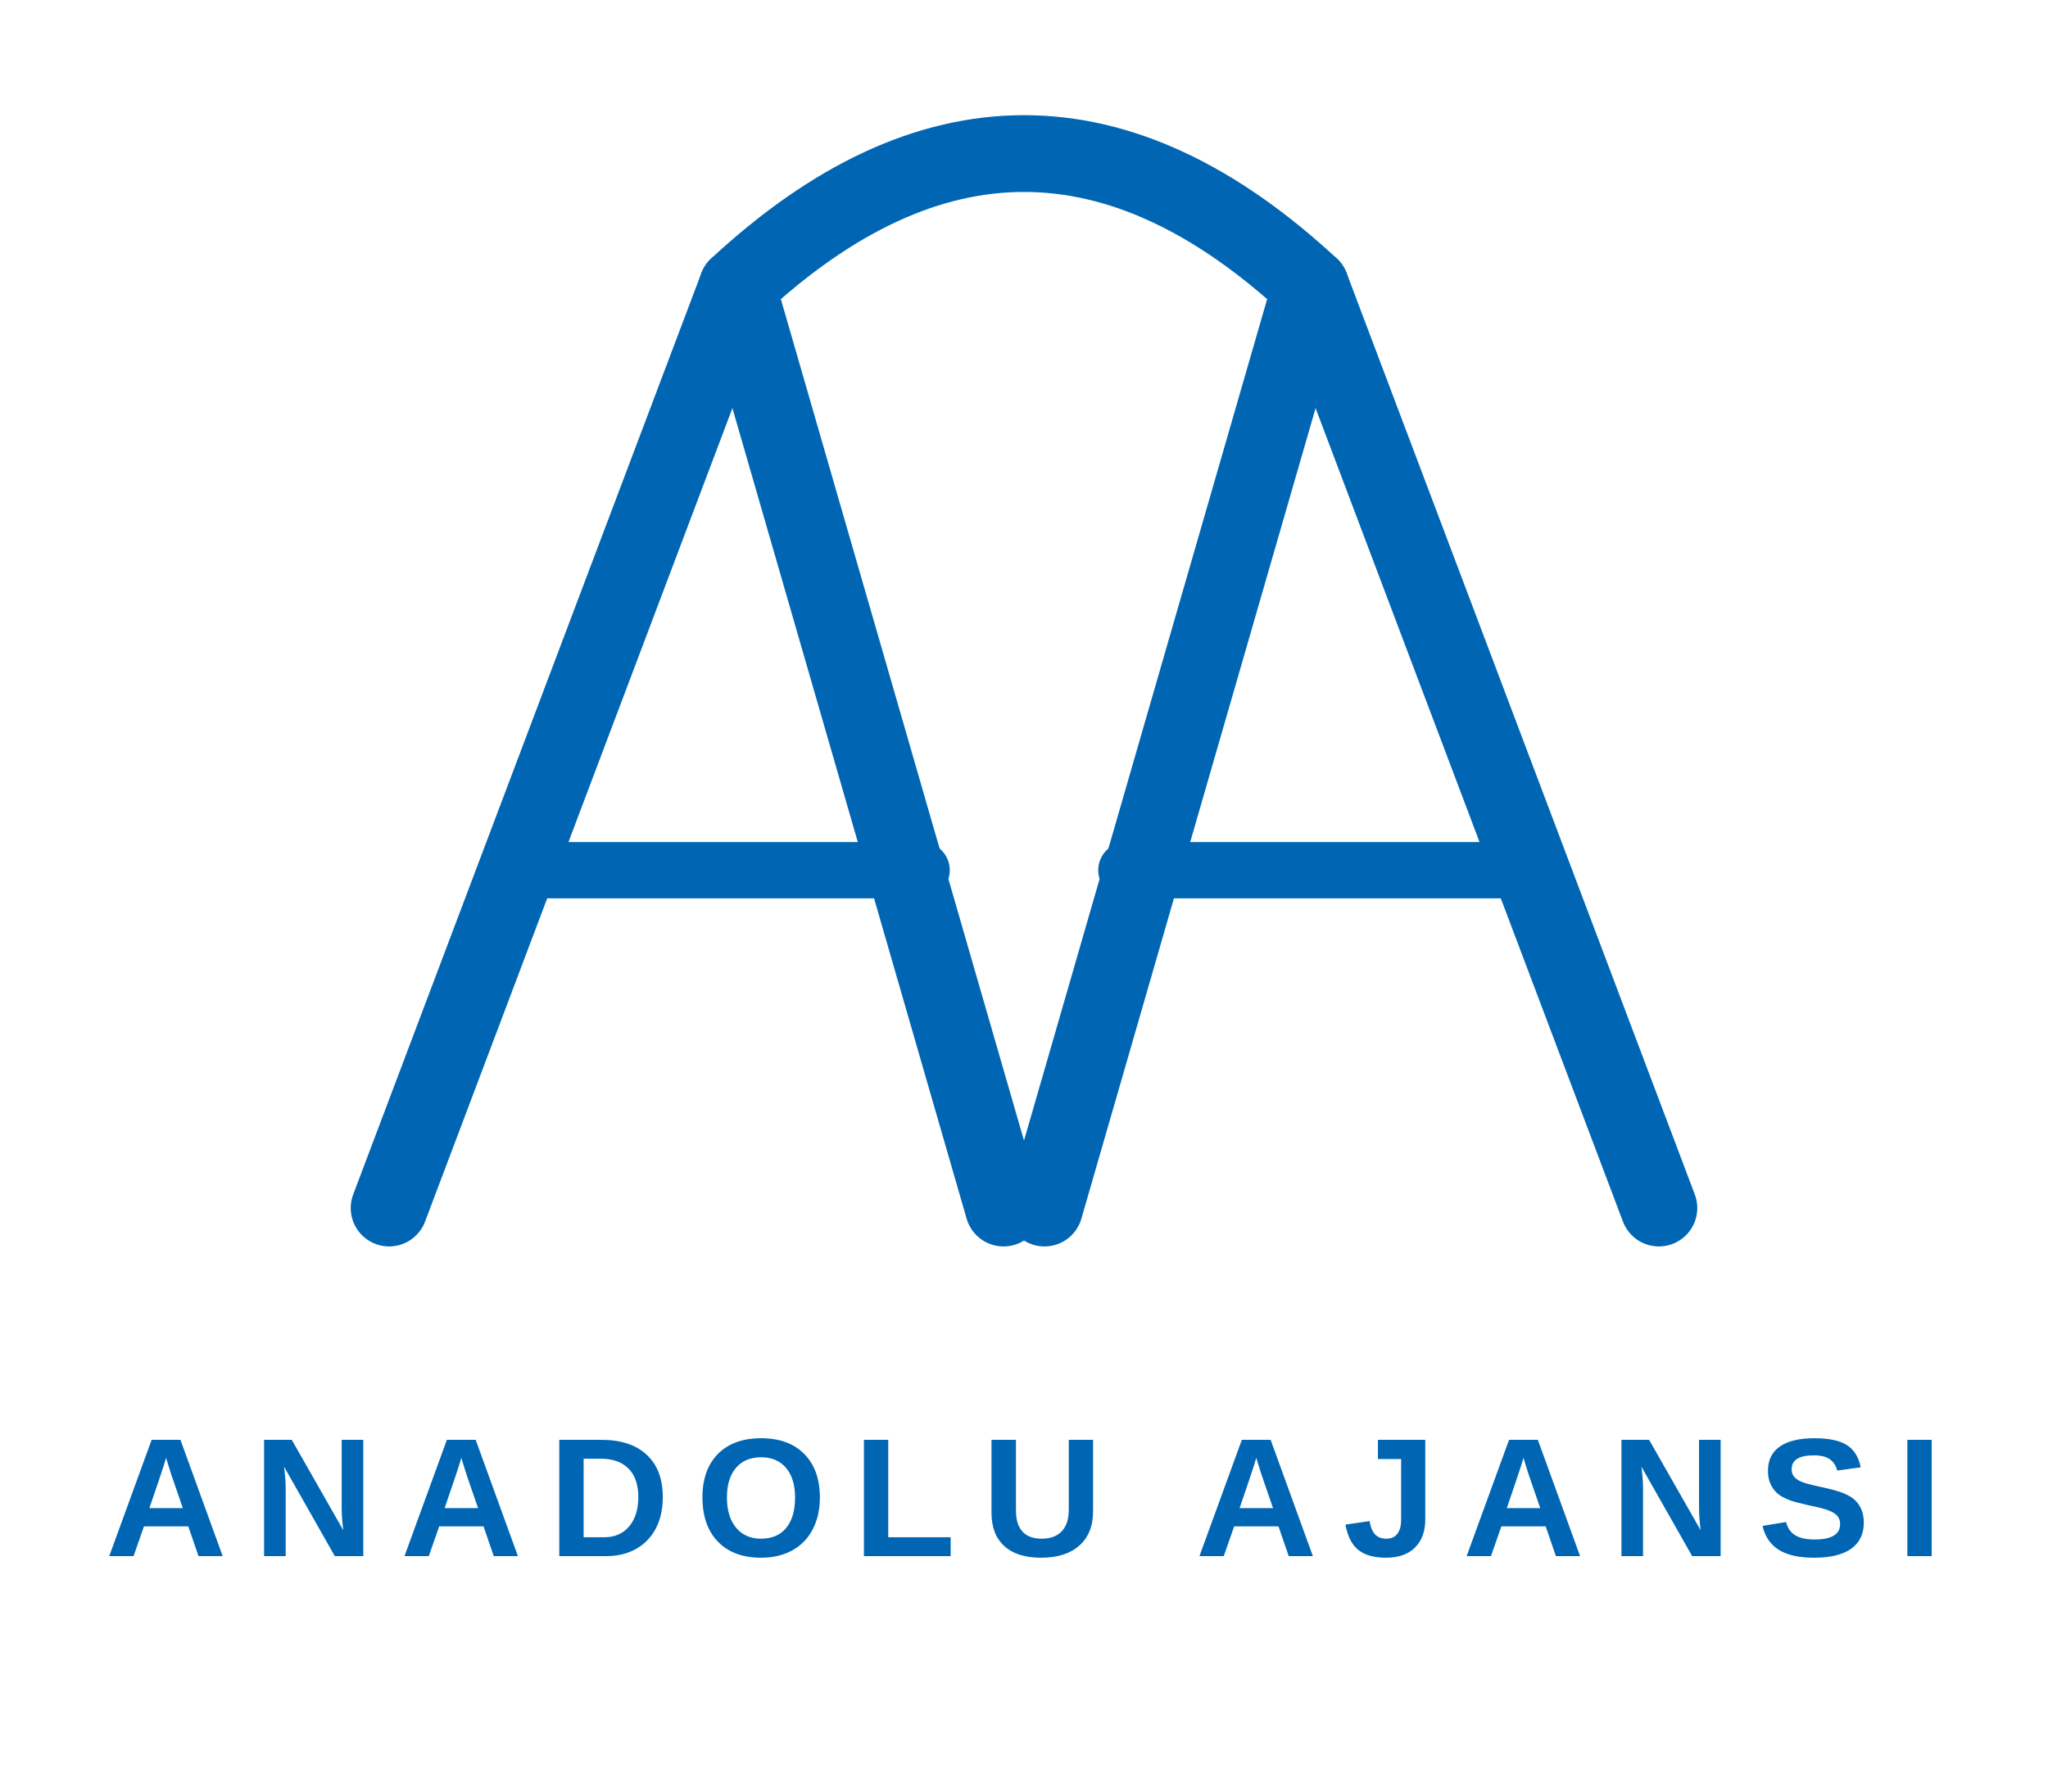
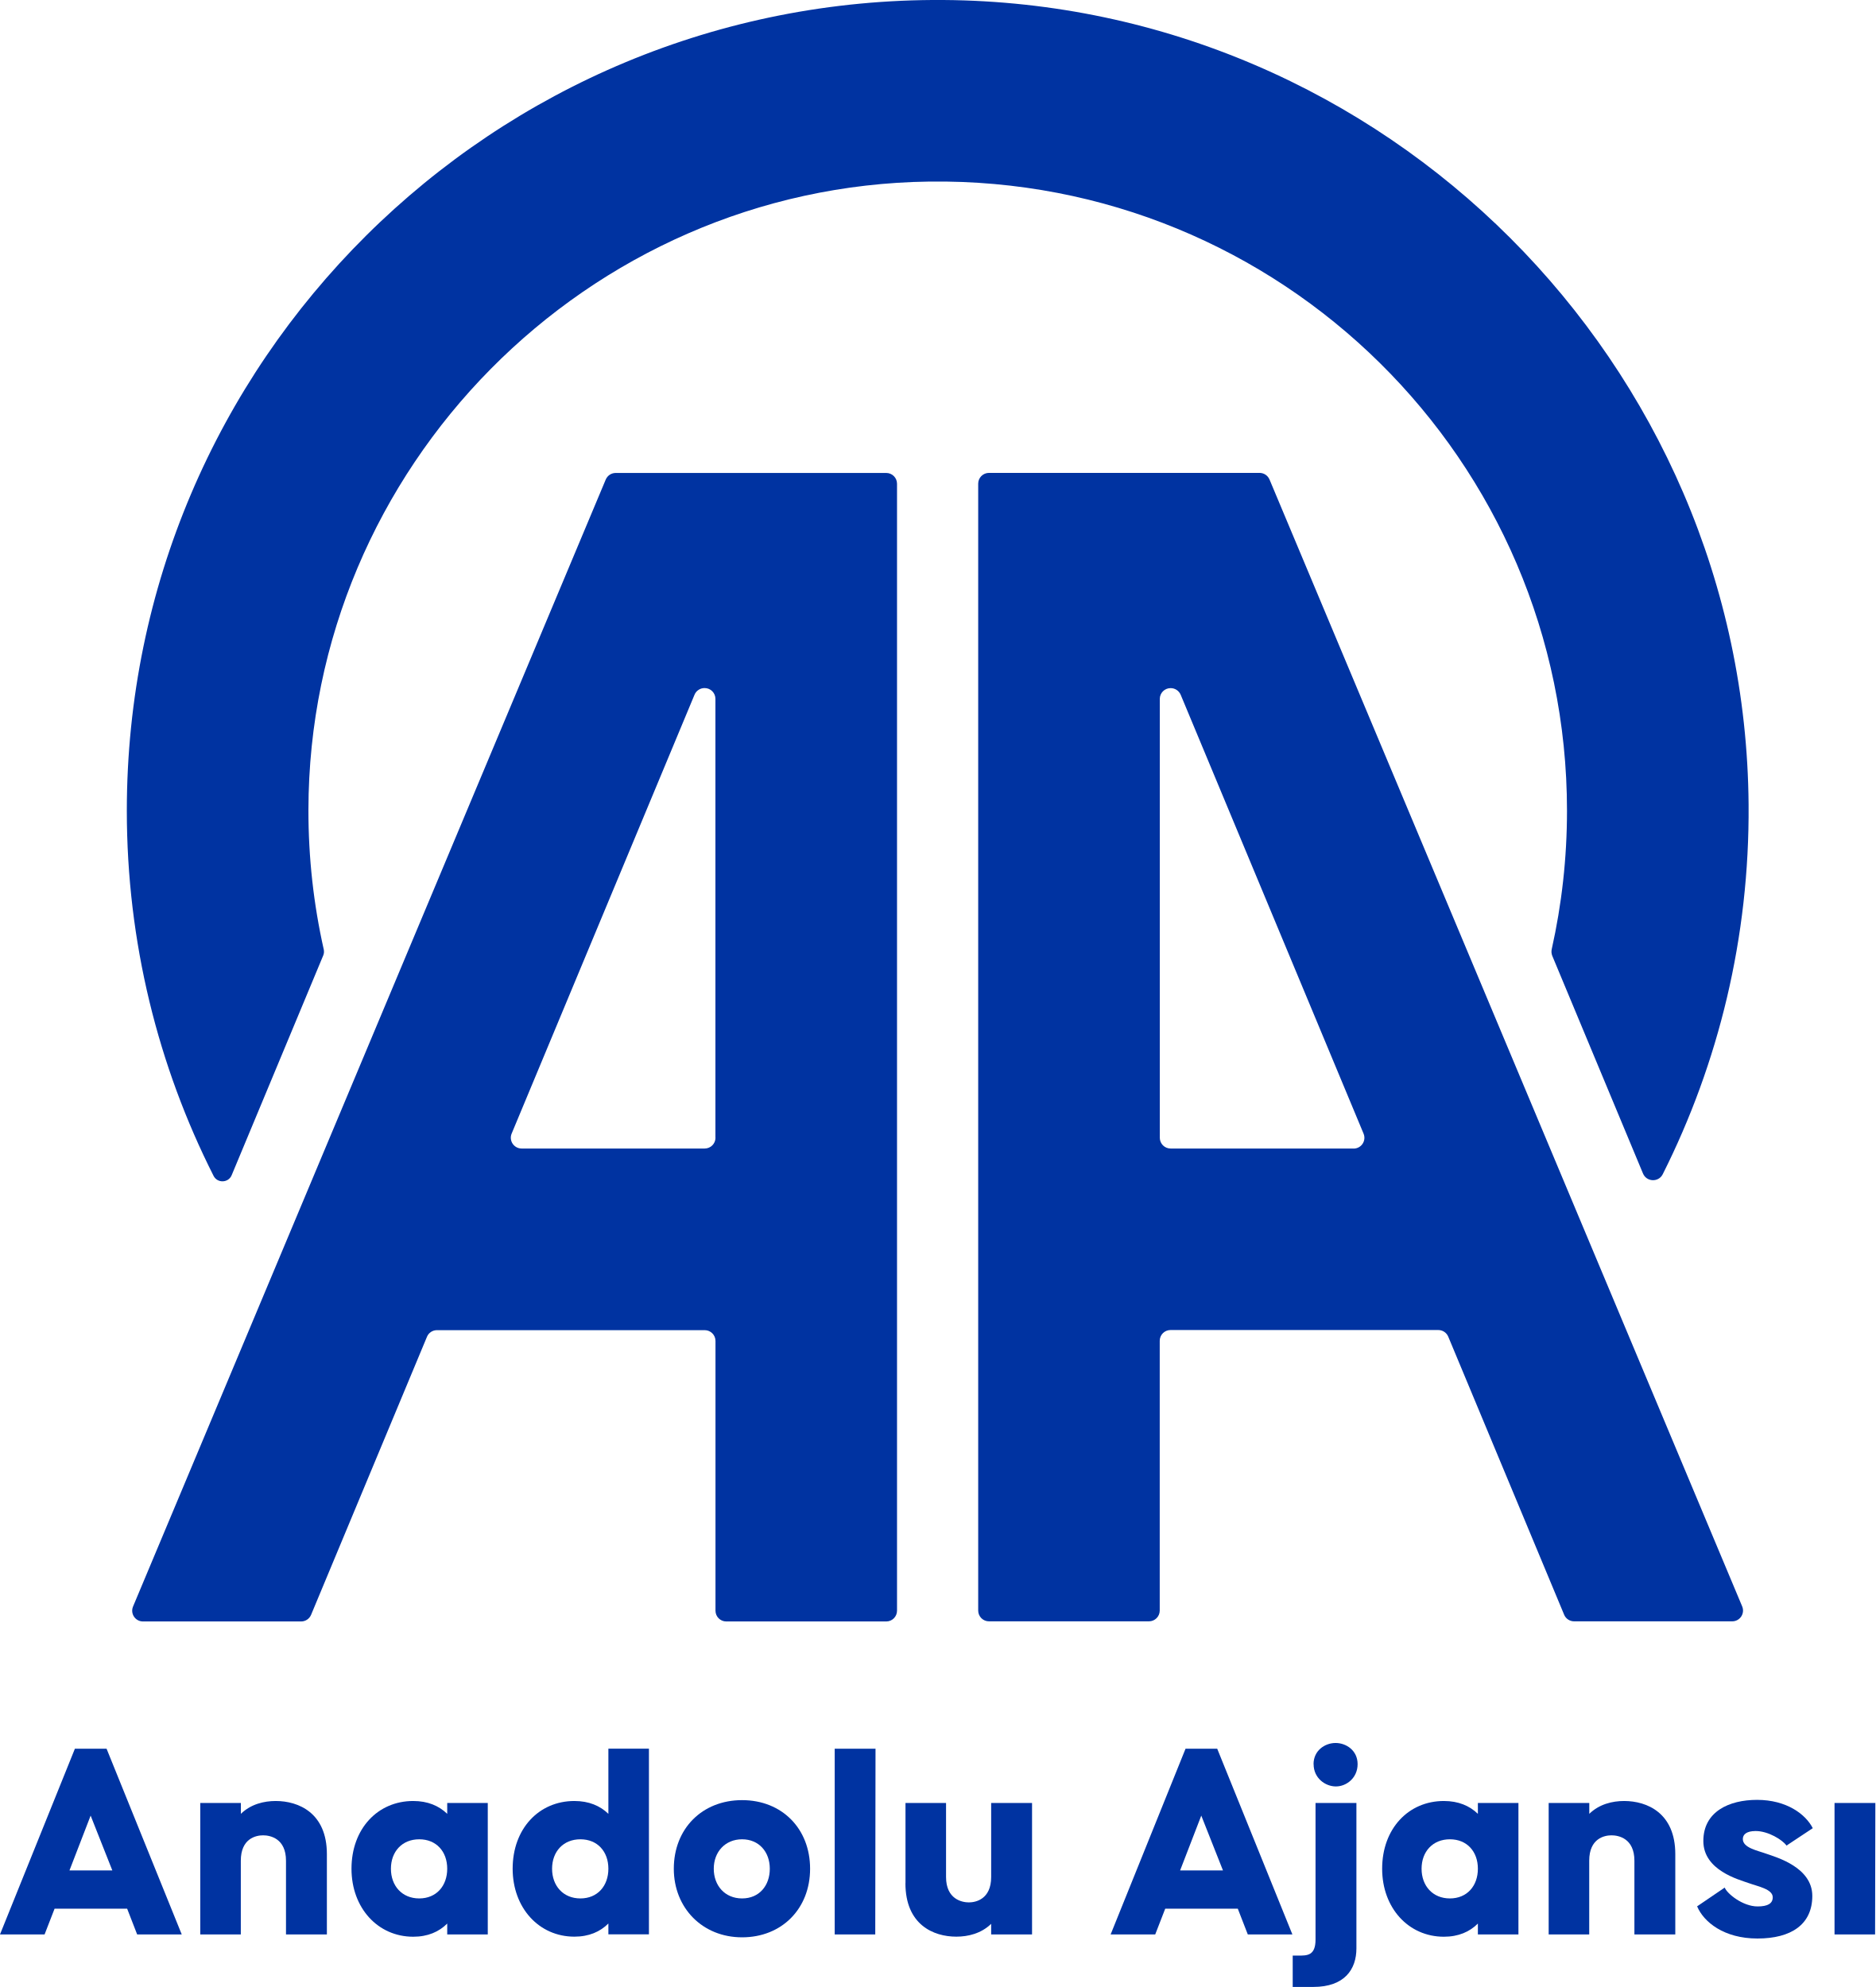
- <svg xmlns="http://www.w3.org/2000/svg" viewBox="0 0 200 175" width="200" height="175">
-   <g fill="none" stroke="#0066b3">
-     <line x1="38" y1="118" x2="72" y2="28" stroke-width="7.5" stroke-linecap="round" />
-     <path d="M98,118 L72,28 Q100,2 128,28 L102,118" stroke-width="7.5" stroke-linecap="round" stroke-linejoin="round" />
-     <line x1="128" y1="28" x2="162" y2="118" stroke-width="7.5" stroke-linecap="round" />
-     <line x1="52" y1="85" x2="90" y2="85" stroke-width="5.5" stroke-linecap="round" />
-     <line x1="110" y1="85" x2="148" y2="85" stroke-width="5.5" stroke-linecap="round" />
+ <svg xmlns="http://www.w3.org/2000/svg" id="Layer_2" data-name="Layer 2" width="283.46" height="300.39" viewBox="0 0 283.46 300.39">
+   <defs>
+     <style>
+       .cls-1 {
+         fill: #0033a1;
+       }
+     </style>
+   </defs>
+   <g id="Layer_1-2" data-name="Layer 1">
+     <g>
+       <g>
+         <path class="cls-1" d="m11.32,264.37h4.79l11.36,28.07h-6.74l-1.51-3.89h-10.97l-1.51,3.89H0l11.32-28.07Zm5.66,18.4l-3.28-8.29-3.2,8.29h6.48Z" />
+         <path class="cls-1" d="m30.28,272.57h6.13v1.64c1.51-1.47,3.5-1.94,5.27-1.94,3.46,0,7.73,1.81,7.73,8.03v12.14h-6.18v-11.14c0-3.37-2.38-3.84-3.46-3.84s-3.37.47-3.37,3.84v11.14h-6.13v-19.87Z" />
+         <path class="cls-1" d="m53.13,282.51c0-6.05,3.97-10.24,9.33-10.24,2.2,0,3.89.73,5.14,1.94v-1.64h6.13v19.87h-6.13v-1.64c-1.25,1.25-2.94,1.99-5.14,1.99-5.36,0-9.33-4.36-9.33-10.28Zm14.47,0c0-2.59-1.64-4.45-4.23-4.45s-4.28,1.86-4.28,4.45,1.68,4.49,4.28,4.49,4.23-1.9,4.23-4.49Z" />
+         <path class="cls-1" d="m77.49,282.51c0-6.05,3.97-10.24,9.33-10.24,2.2,0,3.89.73,5.14,1.94v-9.85h6.13v28.07h-6.13v-1.64c-1.25,1.25-2.94,1.99-5.14,1.99-5.36,0-9.33-4.36-9.33-10.28Zm14.47,0c0-2.59-1.64-4.45-4.23-4.45s-4.28,1.86-4.28,4.45,1.68,4.49,4.28,4.49,4.23-1.9,4.23-4.49Z" />
+         <path class="cls-1" d="m101.85,282.51c0-6.05,4.28-10.37,10.32-10.37s10.28,4.32,10.28,10.37-4.28,10.37-10.28,10.37-10.32-4.45-10.32-10.37Zm14.51,0c0-2.55-1.64-4.45-4.19-4.45s-4.28,1.9-4.28,4.45,1.68,4.49,4.28,4.49,4.19-1.94,4.19-4.49Z" />
+         <path class="cls-1" d="m126.16,264.37h6.18l-.04,28.07h-6.13v-28.07Z" />
+         <path class="cls-1" d="m136.87,284.71v-12.14h6.13v11.19c0,3.37,2.42,3.84,3.45,3.84s3.37-.47,3.37-3.84v-11.19h6.18v19.87h-6.18v-1.6c-1.51,1.47-3.5,1.94-5.27,1.94-3.46,0-7.69-1.81-7.69-8.08Z" />
+         <path class="cls-1" d="m179.2,264.37h4.79l11.36,28.07h-6.74l-1.51-3.89h-10.97l-1.51,3.89h-6.74l11.32-28.07Zm5.66,18.4l-3.28-8.29-3.2,8.29h6.48Z" />
+         <path class="cls-1" d="m195.4,295.64h.86c1.3,0,2.59.04,2.59-2.42v-20.65h6.18v21.98c0,3.15-1.77,5.83-6.52,5.83h-3.11v-4.75Zm3.15-28.94c0-2.07,1.73-3.2,3.33-3.2s3.33,1.12,3.33,3.2-1.68,3.37-3.28,3.37-3.37-1.25-3.37-3.37Z" />
+         <path class="cls-1" d="m208.92,282.51c0-6.05,3.97-10.24,9.33-10.24,2.2,0,3.89.73,5.14,1.94v-1.64h6.13v19.87h-6.13v-1.64c-1.25,1.25-2.94,1.99-5.14,1.99-5.36,0-9.33-4.36-9.33-10.28Zm14.47,0c0-2.59-1.64-4.45-4.23-4.45s-4.28,1.86-4.28,4.45,1.68,4.49,4.28,4.49,4.23-1.9,4.23-4.49Z" />
+         <path class="cls-1" d="m234.1,272.57h6.13v1.64c1.51-1.47,3.5-1.94,5.27-1.94,3.46,0,7.73,1.81,7.73,8.03v12.14h-6.18v-11.14c0-3.37-2.38-3.84-3.46-3.84s-3.37.47-3.37,3.84v11.14h-6.13v-19.87Z" />
+         <path class="cls-1" d="m256.51,288.21l4.19-2.85c.35.91,2.72,2.85,4.97,2.85,1.51,0,2.29-.43,2.29-1.38,0-1.25-2.25-1.64-3.67-2.16-1.43-.52-6.82-1.9-6.82-6.35s3.89-6.22,8.12-6.22c4.45,0,7.34,2.16,8.42,4.28l-3.97,2.63c-.6-.86-2.76-2.2-4.66-2.2-1.38,0-1.94.52-1.94,1.21,0,1.34,2.2,1.73,3.63,2.25,1.47.52,6.87,2.03,6.87,6.35s-3.2,6.44-8.29,6.44-8.12-2.51-9.11-4.84Z" />
+         <path class="cls-1" d="m277.29,272.57h6.18l-.04,19.87h-6.13v-19.87Z" />
+       </g>
+       <g>
+         <path class="cls-1" d="m48.94,143.55c-1.53-6.79-2.33-13.86-2.32-21.12.07-51.73,42.09-94.29,93.82-94.98,53.13-.71,96.42,42.14,96.42,95.11,0,7.2-.8,14.21-2.31,20.95-.07.33-.04.67.08.98l13.72,32.92c.54,1.29,2.35,1.36,2.98.11,8.43-16.78,13.13-35.77,12.98-55.86C263.81,54.93,209.31.46,142.59,0,74.5-.46,19.17,54.59,19.17,122.56c0,19.86,4.73,38.61,13.11,55.2.58,1.15,2.25,1.09,2.74-.1l13.84-33.22c.12-.28.14-.6.08-.9Z" />
+         <g>
+           <path class="cls-1" d="m191.89,72.49c-.25-.61-.85-1-1.51-1h-40.89c-.9,0-1.63.73-1.63,1.63v170.36c0,.9.73,1.63,1.63,1.63h24.18c.9,0,1.63-.73,1.63-1.63v-40.78c0-.9.73-1.63,1.63-1.63h40.47c.66,0,1.25.39,1.51,1,3.71,8.93,13.66,32.8,17.52,42.04.25.61.85,1,1.51,1h23.89c1.17,0,1.96-1.18,1.51-2.26-22.34-53.25-49.16-117.22-71.45-170.37Zm12.72,101.14h-27.67c-.9,0-1.63-.73-1.63-1.63v-66.34c0-.9.73-1.63,1.63-1.63h.02c.66,0,1.25.4,1.51,1.01l27.64,66.34c.45,1.08-.34,2.26-1.51,2.26Z" />
+           <path class="cls-1" d="m133.96,71.5h-40.89c-.66,0-1.25.39-1.51,1-22.29,53.15-49.11,117.12-71.45,170.37-.45,1.08.34,2.26,1.51,2.26h23.89c.66,0,1.25-.39,1.51-1,3.85-9.24,13.8-33.12,17.52-42.04.25-.61.85-1,1.51-1h40.47c.9,0,1.63.73,1.63,1.63v40.78c0,.9.73,1.63,1.63,1.63h24.18c.9,0,1.63-.73,1.63-1.63V73.13c0-.9-.73-1.63-1.63-1.63Zm-25.81,100.5c0,.9-.73,1.63-1.63,1.63h-27.67c-1.17,0-1.96-1.19-1.51-2.26l27.64-66.34c.25-.61.85-1.01,1.51-1.01h.02c.9,0,1.63.73,1.63,1.63v66.34Z" />
+         </g>
+       </g>
+     </g>
  </g>
-   <text x="100" y="152" text-anchor="middle" font-family="Arial, Helvetica, sans-serif" font-weight="800" font-size="16.5" fill="#0066b3" letter-spacing="2.5">ANADOLU AJANSI</text>
</svg>
